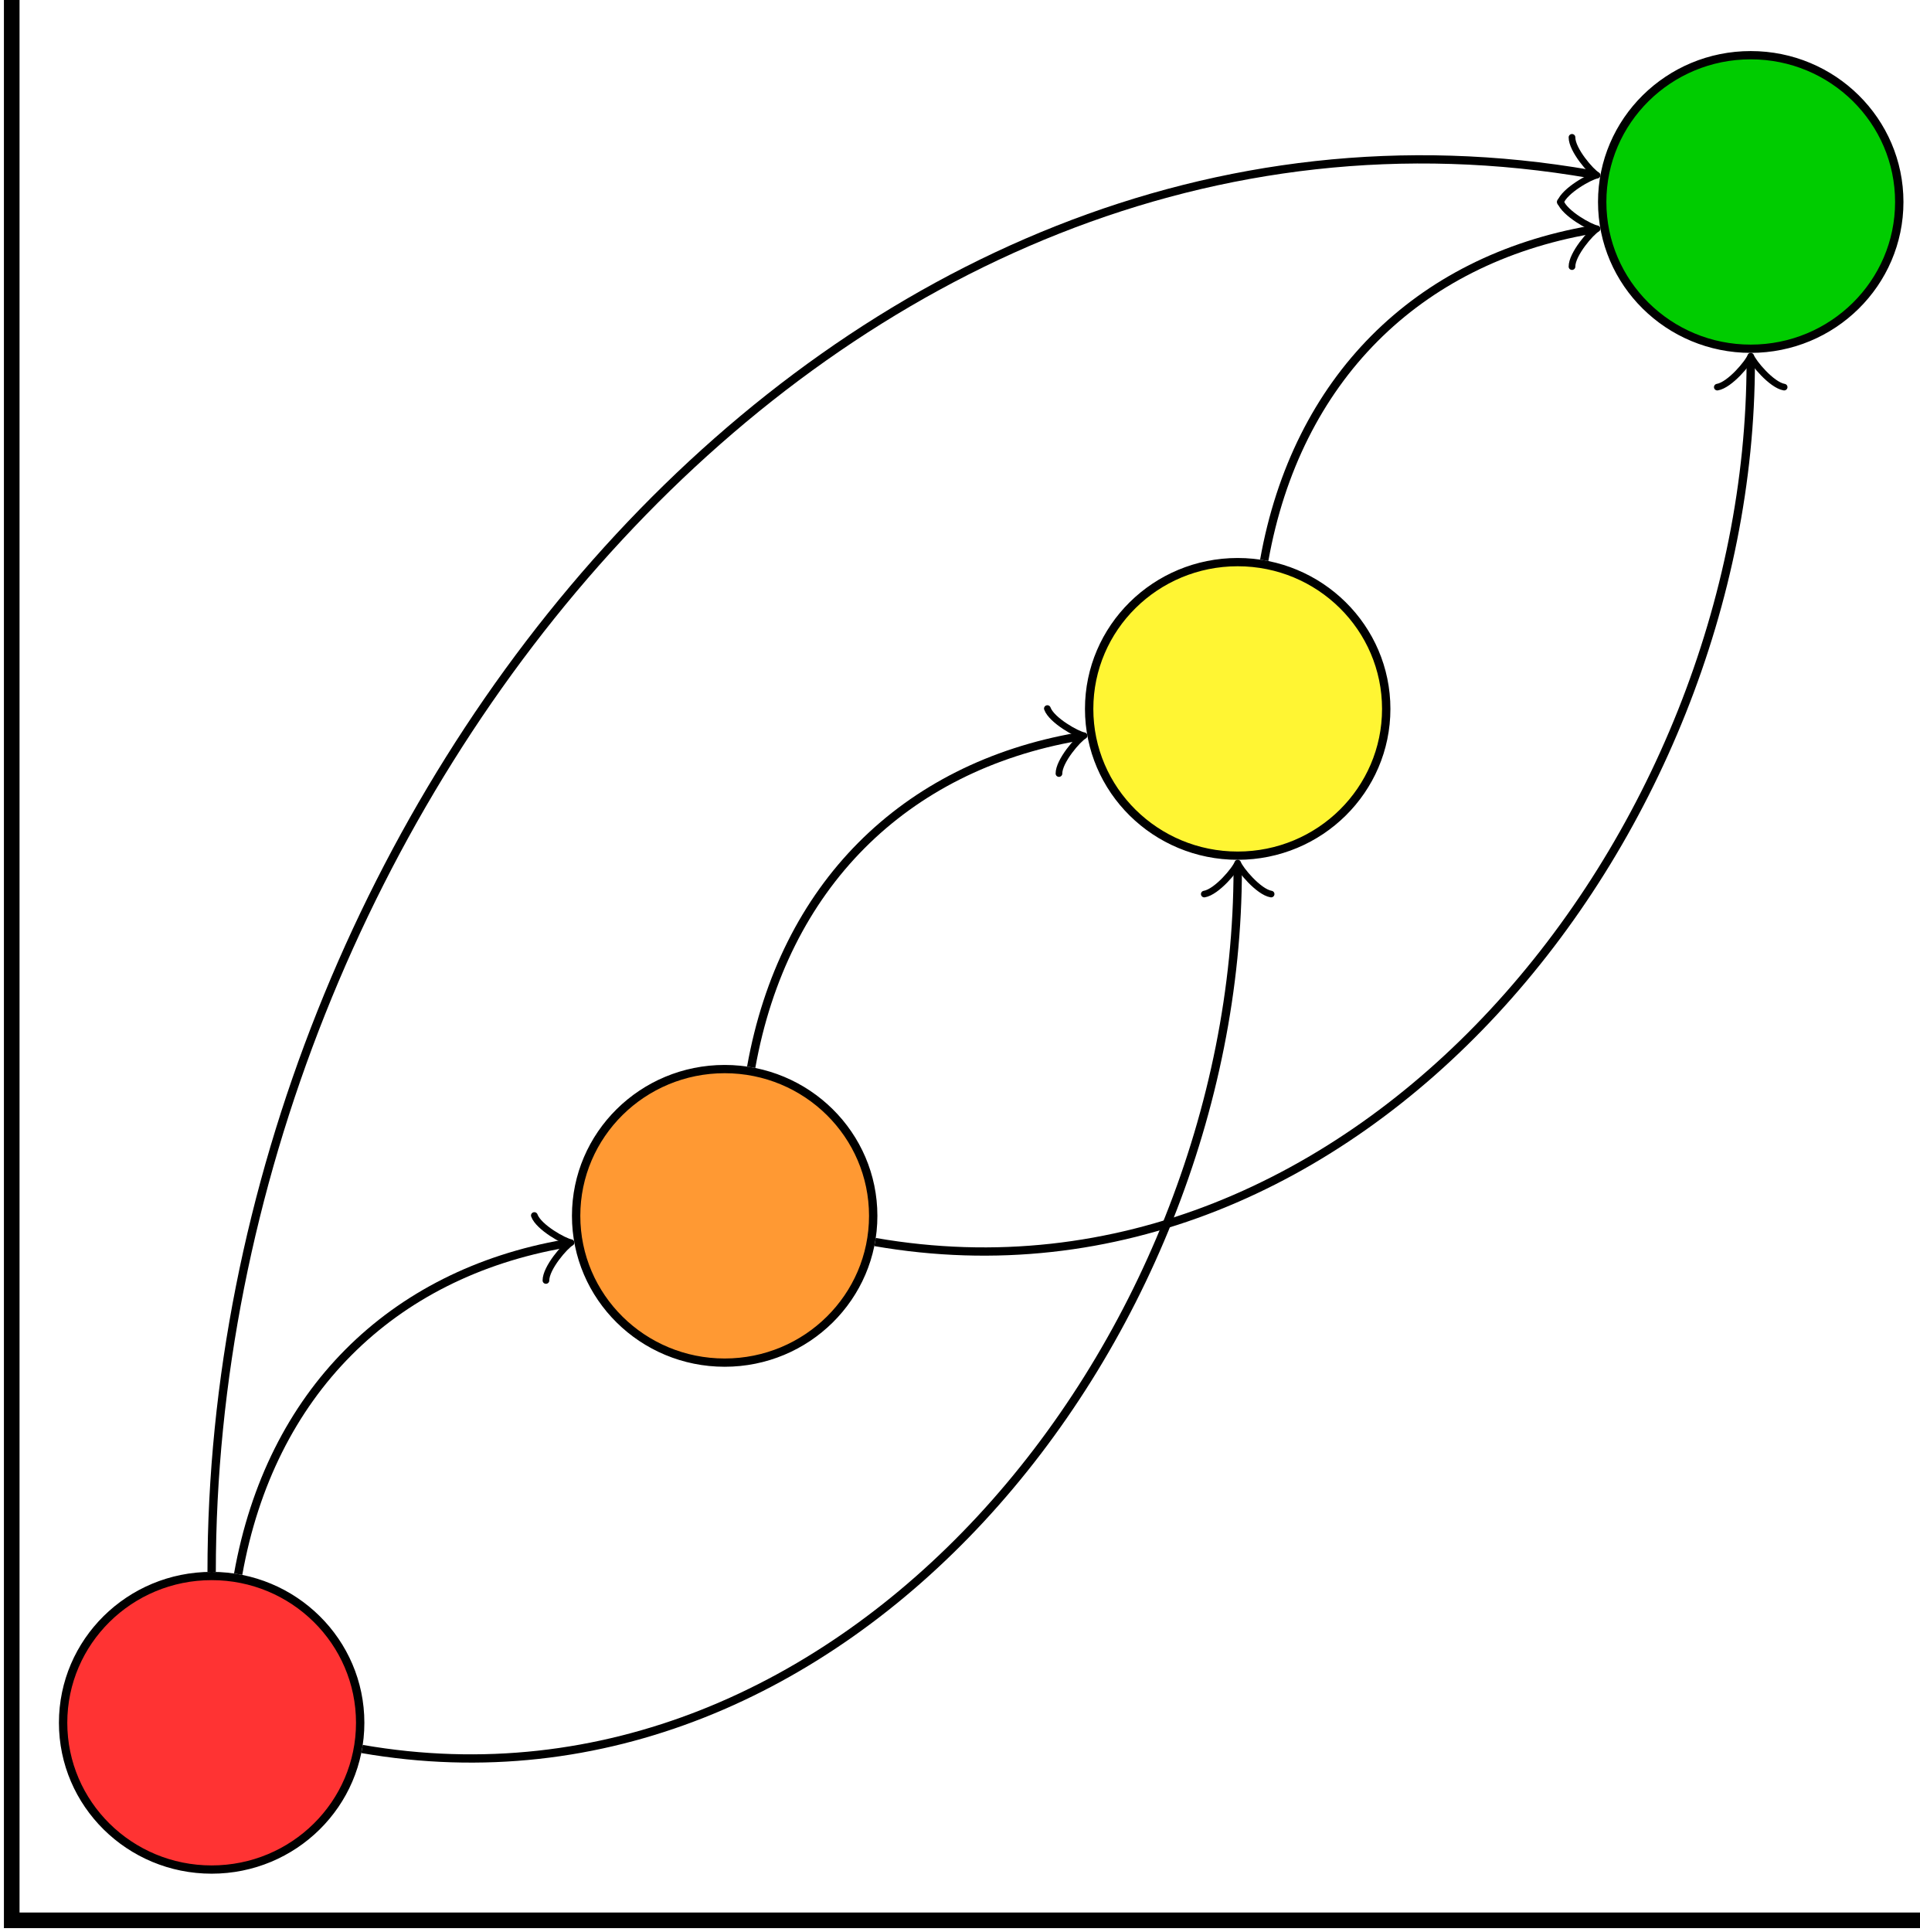
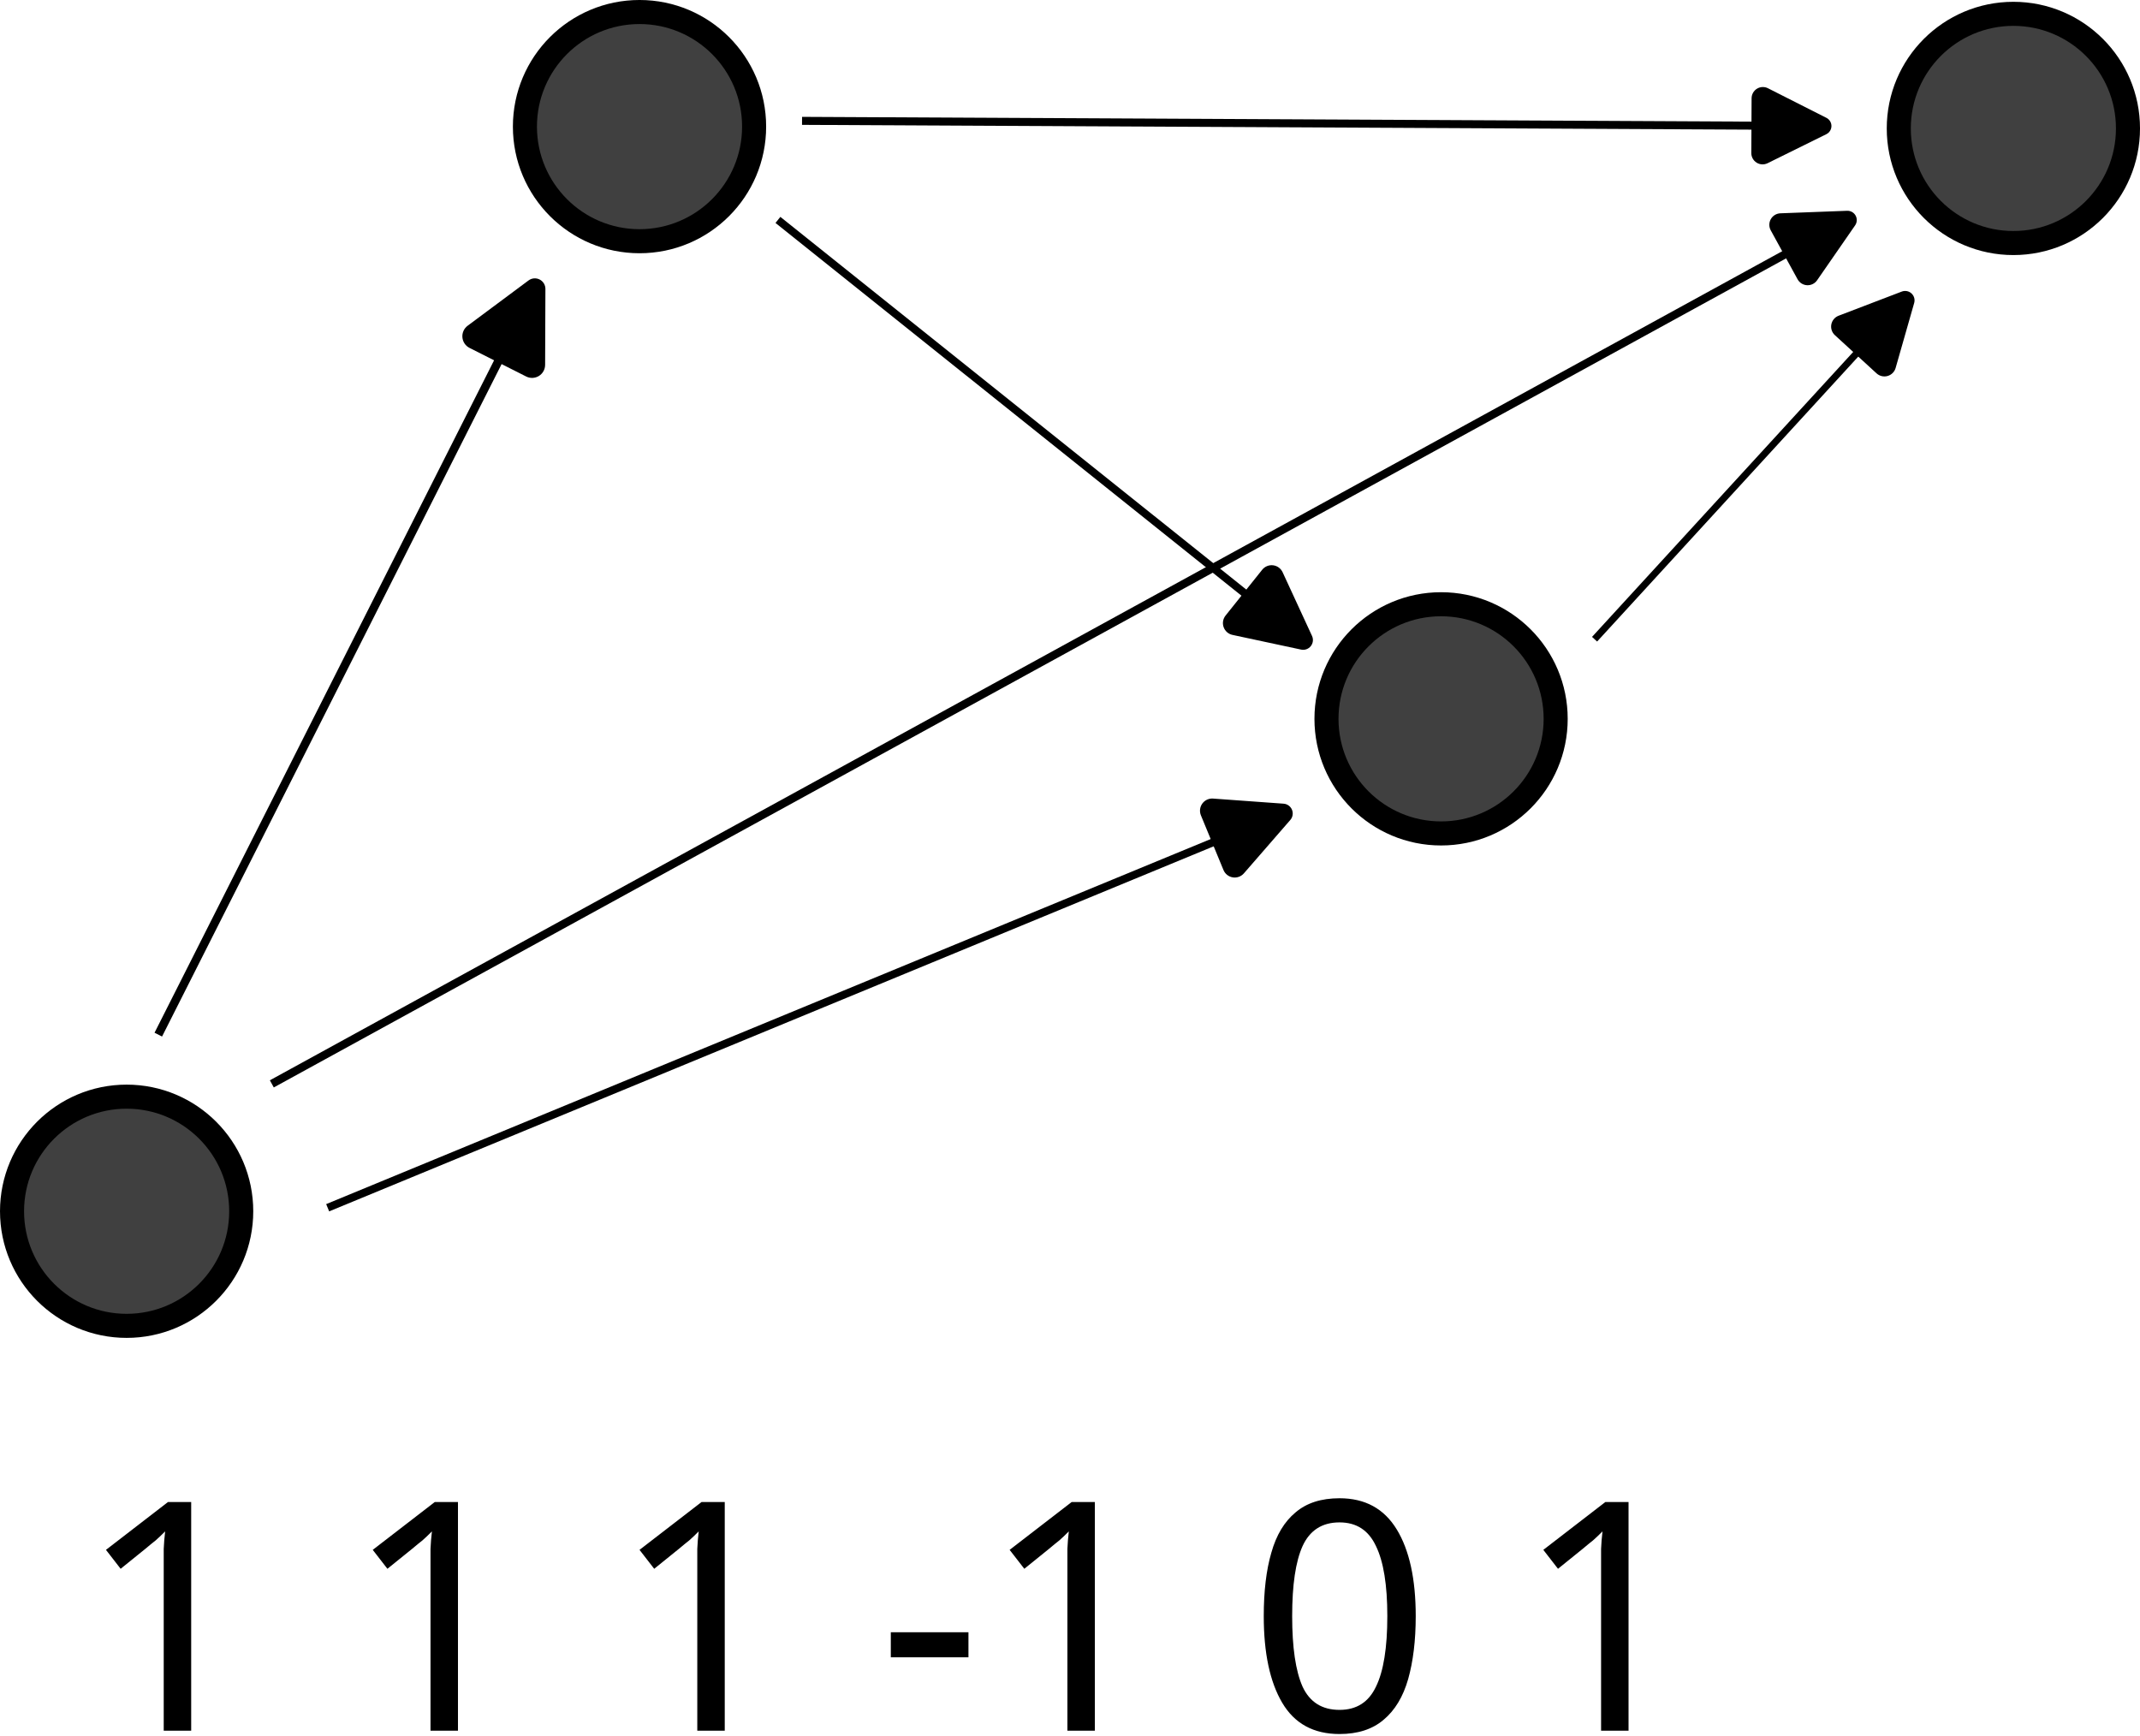
- <svg xmlns="http://www.w3.org/2000/svg" version="1.1" id="svg658" width="123.378" height="124.128" viewBox="0 0 123.378 124.128">
-   <defs id="defs662">
-     </defs>
-   <g id="g666" transform="matrix(1.333333,0,0,-1.333333,3.503119,120.6253)">
-     <g id="g668" transform="matrix(1.010167,0,0,0.9979594,7.573337,7.454606)">
-       <g id="g670">
-         <g id="g672">
-           <g id="g674">
-             <g id="g676">
-               <path d="M 7.087,0 C 7.087,3.914 3.914,7.087 0,7.087 -3.914,7.087 -7.087,3.914 -7.087,0 c 0,-3.914 3.173,-7.087 7.087,-7.087 3.914,0 7.087,3.173 7.087,7.087 z" style="fill:#ff3333;fill-opacity:1;fill-rule:nonzero;stroke:#000000;stroke-width:0.399;stroke-linecap:butt;stroke-linejoin:miter;stroke-miterlimit:10;stroke-dasharray:none;stroke-opacity:1" id="path678" />
-             </g>
-             <g id="g680">
-               <g id="g682" />
-             </g>
-           </g>
-           <g id="g684">
-             <g id="g686">
-               <path d="m 31.564,24.477 c 0,3.914 -3.173,7.087 -7.087,7.087 -3.914,0 -7.087,-3.173 -7.087,-7.087 0,-3.914 3.173,-7.087 7.087,-7.087 3.914,0 7.087,3.173 7.087,7.087 z" style="fill:#ff9933;fill-opacity:1;fill-rule:nonzero;stroke:#000000;stroke-width:0.399;stroke-linecap:butt;stroke-linejoin:miter;stroke-miterlimit:10;stroke-dasharray:none;stroke-opacity:1" id="path688" />
-             </g>
-             <g id="g690" transform="translate(24.477,24.477)">
-               <g id="g692" />
-               <g id="g694" transform="translate(-24.477,-24.477)" />
-             </g>
-           </g>
-           <g id="g696">
-             <path d="M 16.851,23.133 C 8.557,21.67 2.807,15.92 1.265,7.175" style="fill:none;stroke:#000000;stroke-width:0.399;stroke-linecap:butt;stroke-linejoin:miter;stroke-miterlimit:10;stroke-dasharray:none;stroke-opacity:1" id="path698" />
-             <g id="g700" transform="matrix(0.9848,0.17363,-0.17363,0.9848,16.85074,23.13264)">
-               <g id="g702">
-                 <path d="M -1.196,1.594 C -1.096,0.996 0,0.1 0.299,0 0,-0.1 -1.096,-0.996 -1.196,-1.594" style="fill:none;stroke:#000000;stroke-width:0.319;stroke-linecap:round;stroke-linejoin:round;stroke-miterlimit:10;stroke-dasharray:none;stroke-opacity:1" id="path704" />
-               </g>
-             </g>
-           </g>
-           <g id="g706">
-             <g id="g708">
-               <path d="m 56.041,48.955 c 0,3.914 -3.173,7.087 -7.087,7.087 -3.914,0 -7.087,-3.173 -7.087,-7.087 0,-3.914 3.173,-7.087 7.087,-7.087 3.914,0 7.087,3.173 7.087,7.087 z" style="fill:#fff533;fill-opacity:1;fill-rule:nonzero;stroke:#000000;stroke-width:0.399;stroke-linecap:butt;stroke-linejoin:miter;stroke-miterlimit:10;stroke-dasharray:none;stroke-opacity:1" id="path710" />
-             </g>
-             <g id="g712" transform="translate(48.954,48.954)">
-               <g id="g714" />
-               <g id="g716" transform="translate(-48.954,-48.954)" />
-             </g>
-           </g>
-           <g id="g718">
-             <path d="M 41.328,47.61 C 33.034,46.148 27.284,40.398 25.742,31.652" style="fill:none;stroke:#000000;stroke-width:0.399;stroke-linecap:butt;stroke-linejoin:miter;stroke-miterlimit:10;stroke-dasharray:none;stroke-opacity:1" id="path720" />
-             <g id="g722" transform="matrix(0.9848,0.17363,-0.17363,0.9848,41.328,47.60991)">
-               <g id="g724">
-                 <path d="M -1.196,1.594 C -1.096,0.996 0,0.1 0.299,0 0,-0.1 -1.096,-0.996 -1.196,-1.594" style="fill:none;stroke:#000000;stroke-width:0.319;stroke-linecap:round;stroke-linejoin:round;stroke-miterlimit:10;stroke-dasharray:none;stroke-opacity:1" id="path726" />
-               </g>
-             </g>
-           </g>
-           <g id="g728">
-             <path d="m 48.955,41.21 c 0,-22.927 -18.749,-46.536 -41.779,-42.475" style="fill:none;stroke:#000000;stroke-width:0.399;stroke-linecap:butt;stroke-linejoin:miter;stroke-miterlimit:10;stroke-dasharray:none;stroke-opacity:1" id="path730" />
-             <g id="g732" transform="rotate(90,3.87211,45.08242)">
-               <g id="g734">
-                 <path d="M -1.196,1.594 C -1.096,0.996 0,0.1 0.299,0 0,-0.1 -1.096,-0.996 -1.196,-1.594" style="fill:none;stroke:#000000;stroke-width:0.319;stroke-linecap:round;stroke-linejoin:round;stroke-miterlimit:10;stroke-dasharray:none;stroke-opacity:1" id="path736" />
-               </g>
-             </g>
-           </g>
-           <g id="g738">
-             <g id="g740">
-               <path d="m 80.519,73.432 c 0,3.914 -3.173,7.087 -7.087,7.087 -3.914,0 -7.087,-3.173 -7.087,-7.087 0,-3.914 3.173,-7.087 7.087,-7.087 3.914,0 7.087,3.173 7.087,7.087 z" style="fill:#00cc00;fill-opacity:1;fill-rule:nonzero;stroke:#000000;stroke-width:0.399;stroke-linecap:butt;stroke-linejoin:miter;stroke-miterlimit:10;stroke-dasharray:none;stroke-opacity:1" id="path742" />
-             </g>
-             <g id="g744" transform="translate(73.431,73.431)">
-               <g id="g746" />
-               <g id="g748" transform="translate(-73.431,-73.431)" />
-             </g>
-           </g>
-           <g id="g750">
-             <path d="M 65.805,72.087 C 57.511,70.625 51.761,64.875 50.22,56.13" style="fill:none;stroke:#000000;stroke-width:0.399;stroke-linecap:butt;stroke-linejoin:miter;stroke-miterlimit:10;stroke-dasharray:none;stroke-opacity:1" id="path752" />
-             <g id="g754" transform="matrix(0.9848,0.17363,-0.17363,0.9848,65.80527,72.08717)">
-               <g id="g756">
-                 <path d="M -1.196,1.594 C -1.096,0.996 0,0.1 0.299,0 0,-0.1 -1.096,-0.996 -1.196,-1.594" style="fill:none;stroke:#000000;stroke-width:0.319;stroke-linecap:round;stroke-linejoin:round;stroke-miterlimit:10;stroke-dasharray:none;stroke-opacity:1" id="path758" />
-               </g>
-             </g>
-           </g>
-           <g id="g760">
-             <path d="m 73.432,65.688 c 0,-22.927 -18.749,-46.536 -41.779,-42.475" style="fill:none;stroke:#000000;stroke-width:0.399;stroke-linecap:butt;stroke-linejoin:miter;stroke-miterlimit:10;stroke-dasharray:none;stroke-opacity:1" id="path762" />
-             <g id="g764" transform="rotate(90,3.87211,69.55969)">
-               <g id="g766">
-                 <path d="M -1.196,1.594 C -1.096,0.996 0,0.1 0.299,0 0,-0.1 -1.096,-0.996 -1.196,-1.594" style="fill:none;stroke:#000000;stroke-width:0.319;stroke-linecap:round;stroke-linejoin:round;stroke-miterlimit:10;stroke-dasharray:none;stroke-opacity:1" id="path768" />
-               </g>
-             </g>
-           </g>
-           <g id="g770">
-             <path d="M 65.805,74.776 C 29.899,81.108 0,44.204 0,7.286" style="fill:none;stroke:#000000;stroke-width:0.399;stroke-linecap:butt;stroke-linejoin:miter;stroke-miterlimit:10;stroke-dasharray:none;stroke-opacity:1" id="path772" />
-             <g id="g774" transform="matrix(0.9848,-0.17363,0.17363,0.9848,65.80527,74.77641)">
-               <g id="g776">
-                 <path d="M -1.196,1.594 C -1.096,0.996 0,0.1 0.299,0 0,-0.1 -1.096,-0.996 -1.196,-1.594" style="fill:none;stroke:#000000;stroke-width:0.319;stroke-linecap:round;stroke-linejoin:round;stroke-miterlimit:10;stroke-dasharray:none;stroke-opacity:1" id="path778" />
-               </g>
-             </g>
-           </g>
-         </g>
-       </g>
-     </g>
-     <path style="fill:none;stroke:#000000;stroke-width:0.753px;stroke-linecap:butt;stroke-linejoin:miter;stroke-opacity:1" d="m -2.062,90.468 c 0,-30.845 0,-61.688 0,-92.532 0,0 93.095,0 93.095,0" id="path897" />
+ <svg xmlns="http://www.w3.org/2000/svg" width="70.627mm" height="57.281mm" viewBox="0 0 70.627 57.281" version="1.1" id="svg5">
+   <defs id="defs2">
+     <marker style="overflow:visible" id="marker1968" refX="0" refY="0" orient="auto-start-reverse" markerWidth="10" markerHeight="9.667" viewBox="0 0 6.135 5.93" preserveAspectRatio="xMidYMid">
+       <path transform="scale(0.7)" d="m -0.211,-4.106 6.422,3.211 a 1,1 90 0 1 0,1.789 L -0.211,4.106 A 1.236,1.236 31.717 0 1 -2,3 v -6 a 1.236,1.236 148.283 0 1 1.789,-1.106 z" style="fill:context-stroke;fill-rule:evenodd;stroke:none" id="path1966" />
+     </marker>
+     <marker style="overflow:visible" id="marker1625" refX="0" refY="0" orient="auto-start-reverse" markerWidth="10" markerHeight="9.667" viewBox="0 0 6.135 5.93" preserveAspectRatio="xMidYMid">
+       <path transform="scale(0.7)" d="m -0.211,-4.106 6.422,3.211 a 1,1 90 0 1 0,1.789 L -0.211,4.106 A 1.236,1.236 31.717 0 1 -2,3 v -6 a 1.236,1.236 148.283 0 1 1.789,-1.106 z" style="fill:context-stroke;fill-rule:evenodd;stroke:none" id="path1623" />
+     </marker>
+     <marker style="overflow:visible" id="marker1455" refX="0" refY="0" orient="auto-start-reverse" markerWidth="12" markerHeight="11.6" viewBox="0 0 6.135 5.93" preserveAspectRatio="xMidYMid">
+       <path transform="scale(0.7)" d="m -0.211,-4.106 6.422,3.211 a 1,1 90 0 1 0,1.789 L -0.211,4.106 A 1.236,1.236 31.717 0 1 -2,3 v -6 a 1.236,1.236 148.283 0 1 1.789,-1.106 z" style="fill:context-stroke;fill-rule:evenodd;stroke:none" id="path1453" />
+     </marker>
+     <marker style="overflow:visible" id="marker1319" refX="0" refY="0" orient="auto-start-reverse" markerWidth="11" markerHeight="10.634" viewBox="0 0 6.135 5.93" preserveAspectRatio="xMidYMid">
+       <path transform="scale(0.7)" d="m -0.211,-4.106 6.422,3.211 a 1,1 90 0 1 0,1.789 L -0.211,4.106 A 1.236,1.236 31.717 0 1 -2,3 v -6 a 1.236,1.236 148.283 0 1 1.789,-1.106 z" style="fill:context-stroke;fill-rule:evenodd;stroke:none" id="path1317" />
+     </marker>
+     <marker style="overflow:visible" id="marker3684" refX="0" refY="0" orient="auto-start-reverse" markerWidth="11" markerHeight="10.634" viewBox="0 0 6.135 5.93" preserveAspectRatio="xMidYMid">
+       <path transform="scale(0.7)" d="m -0.211,-4.106 6.422,3.211 a 1,1 90 0 1 0,1.789 L -0.211,4.106 A 1.236,1.236 31.717 0 1 -2,3 v -6 a 1.236,1.236 148.283 0 1 1.789,-1.106 z" style="fill:context-stroke;fill-rule:evenodd;stroke:none" id="path3682" />
+     </marker>
+     <marker style="overflow:visible" id="RoundedArrow" refX="0" refY="0" orient="auto-start-reverse" markerWidth="11" markerHeight="10.634" viewBox="0 0 6.135 5.93" preserveAspectRatio="xMidYMid">
+       <path transform="scale(0.7)" d="m -0.211,-4.106 6.422,3.211 a 1,1 90 0 1 0,1.789 L -0.211,4.106 A 1.236,1.236 31.717 0 1 -2,3 v -6 a 1.236,1.236 148.283 0 1 1.789,-1.106 z" style="fill:context-stroke;fill-rule:evenodd;stroke:none" id="path1367" />
+     </marker>
+   </defs>
+   <g id="layer1" transform="translate(-44.54186,-65.6983)">
+     <circle style="fill:#000000;fill-opacity:0.75;fill-rule:evenodd;stroke:#000000;stroke-width:0.794;stroke-linejoin:round" id="path236" cx="48.721" cy="105.673" r="3.782" />
+     <circle style="fill:#000000;fill-opacity:0.75;fill-rule:evenodd;stroke:#000000;stroke-width:0.794;stroke-linejoin:round" id="path236-5" cx="65.648" cy="69.877" r="3.782" />
+     <circle style="fill:#000000;fill-opacity:0.75;fill-rule:evenodd;stroke:#000000;stroke-width:0.794;stroke-linejoin:round" id="path236-7" cx="110.99" cy="69.937" r="3.782" />
+     <circle style="fill:#000000;fill-opacity:0.75;fill-rule:evenodd;stroke:#000000;stroke-width:0.794;stroke-linejoin:round" id="path236-1" cx="92.102" cy="89.422" r="3.782" />
+     <path style="fill:none;stroke:#000000;stroke-width:0.278px;stroke-linecap:butt;stroke-linejoin:miter;stroke-opacity:1;marker-end:url(#RoundedArrow)" d="M 49.766,99.844 C 53.607,92.239 57.447,84.634 61.287,77.029" id="path447" />
+     <path style="fill:none;stroke:#000000;stroke-width:0.259;stroke-linecap:butt;stroke-linejoin:miter;stroke-dasharray:none;stroke-dashoffset:0.173;stroke-opacity:1;marker-end:url(#marker3684)" d="M 55.356,105.557 C 65.287,101.458 75.218,97.359 85.149,93.261" id="path455" />
+     <text xml:space="preserve" style="font-style:normal;font-weight:normal;font-size:10.583px;line-height:1.25;font-family:sans-serif;fill:#000000;fill-opacity:1;stroke:none;stroke-width:0.265" x="47.102" y="122.819" id="text486">
+       <tspan id="tspan484" style="stroke-width:0.265" x="47.102" y="122.819">1 1 1 -1 0 1</tspan>
+     </text>
+     <path style="fill:none;stroke:#000000;stroke-width:0.257px;stroke-linecap:butt;stroke-linejoin:miter;stroke-opacity:1;marker-end:url(#marker1319)" d="m 70.216,72.956 c 5.294,4.235 10.588,8.47 15.882,12.704" id="path544" />
+     <path style="fill:none;stroke:#000000;stroke-width:0.227px;stroke-linecap:butt;stroke-linejoin:miter;stroke-opacity:1;marker-end:url(#marker1455)" d="m 97.168,86.794 c 3.013,-3.287 6.026,-6.575 9.039,-9.862" id="path1431" />
+     <path style="fill:none;stroke:#000000;stroke-width:0.264px;stroke-linecap:butt;stroke-linejoin:miter;stroke-opacity:1;marker-end:url(#marker1625)" d="m 71.012,69.687 c 10.646,0.054 21.291,0.107 31.936,0.161" id="path1595" />
+     <path style="fill:none;stroke:#000000;stroke-width:0.269px;stroke-linecap:butt;stroke-linejoin:miter;stroke-opacity:1;marker-end:url(#marker1968)" d="M 53.513,101.469 103.963,73.812" id="path1964" />
  </g>
</svg>
